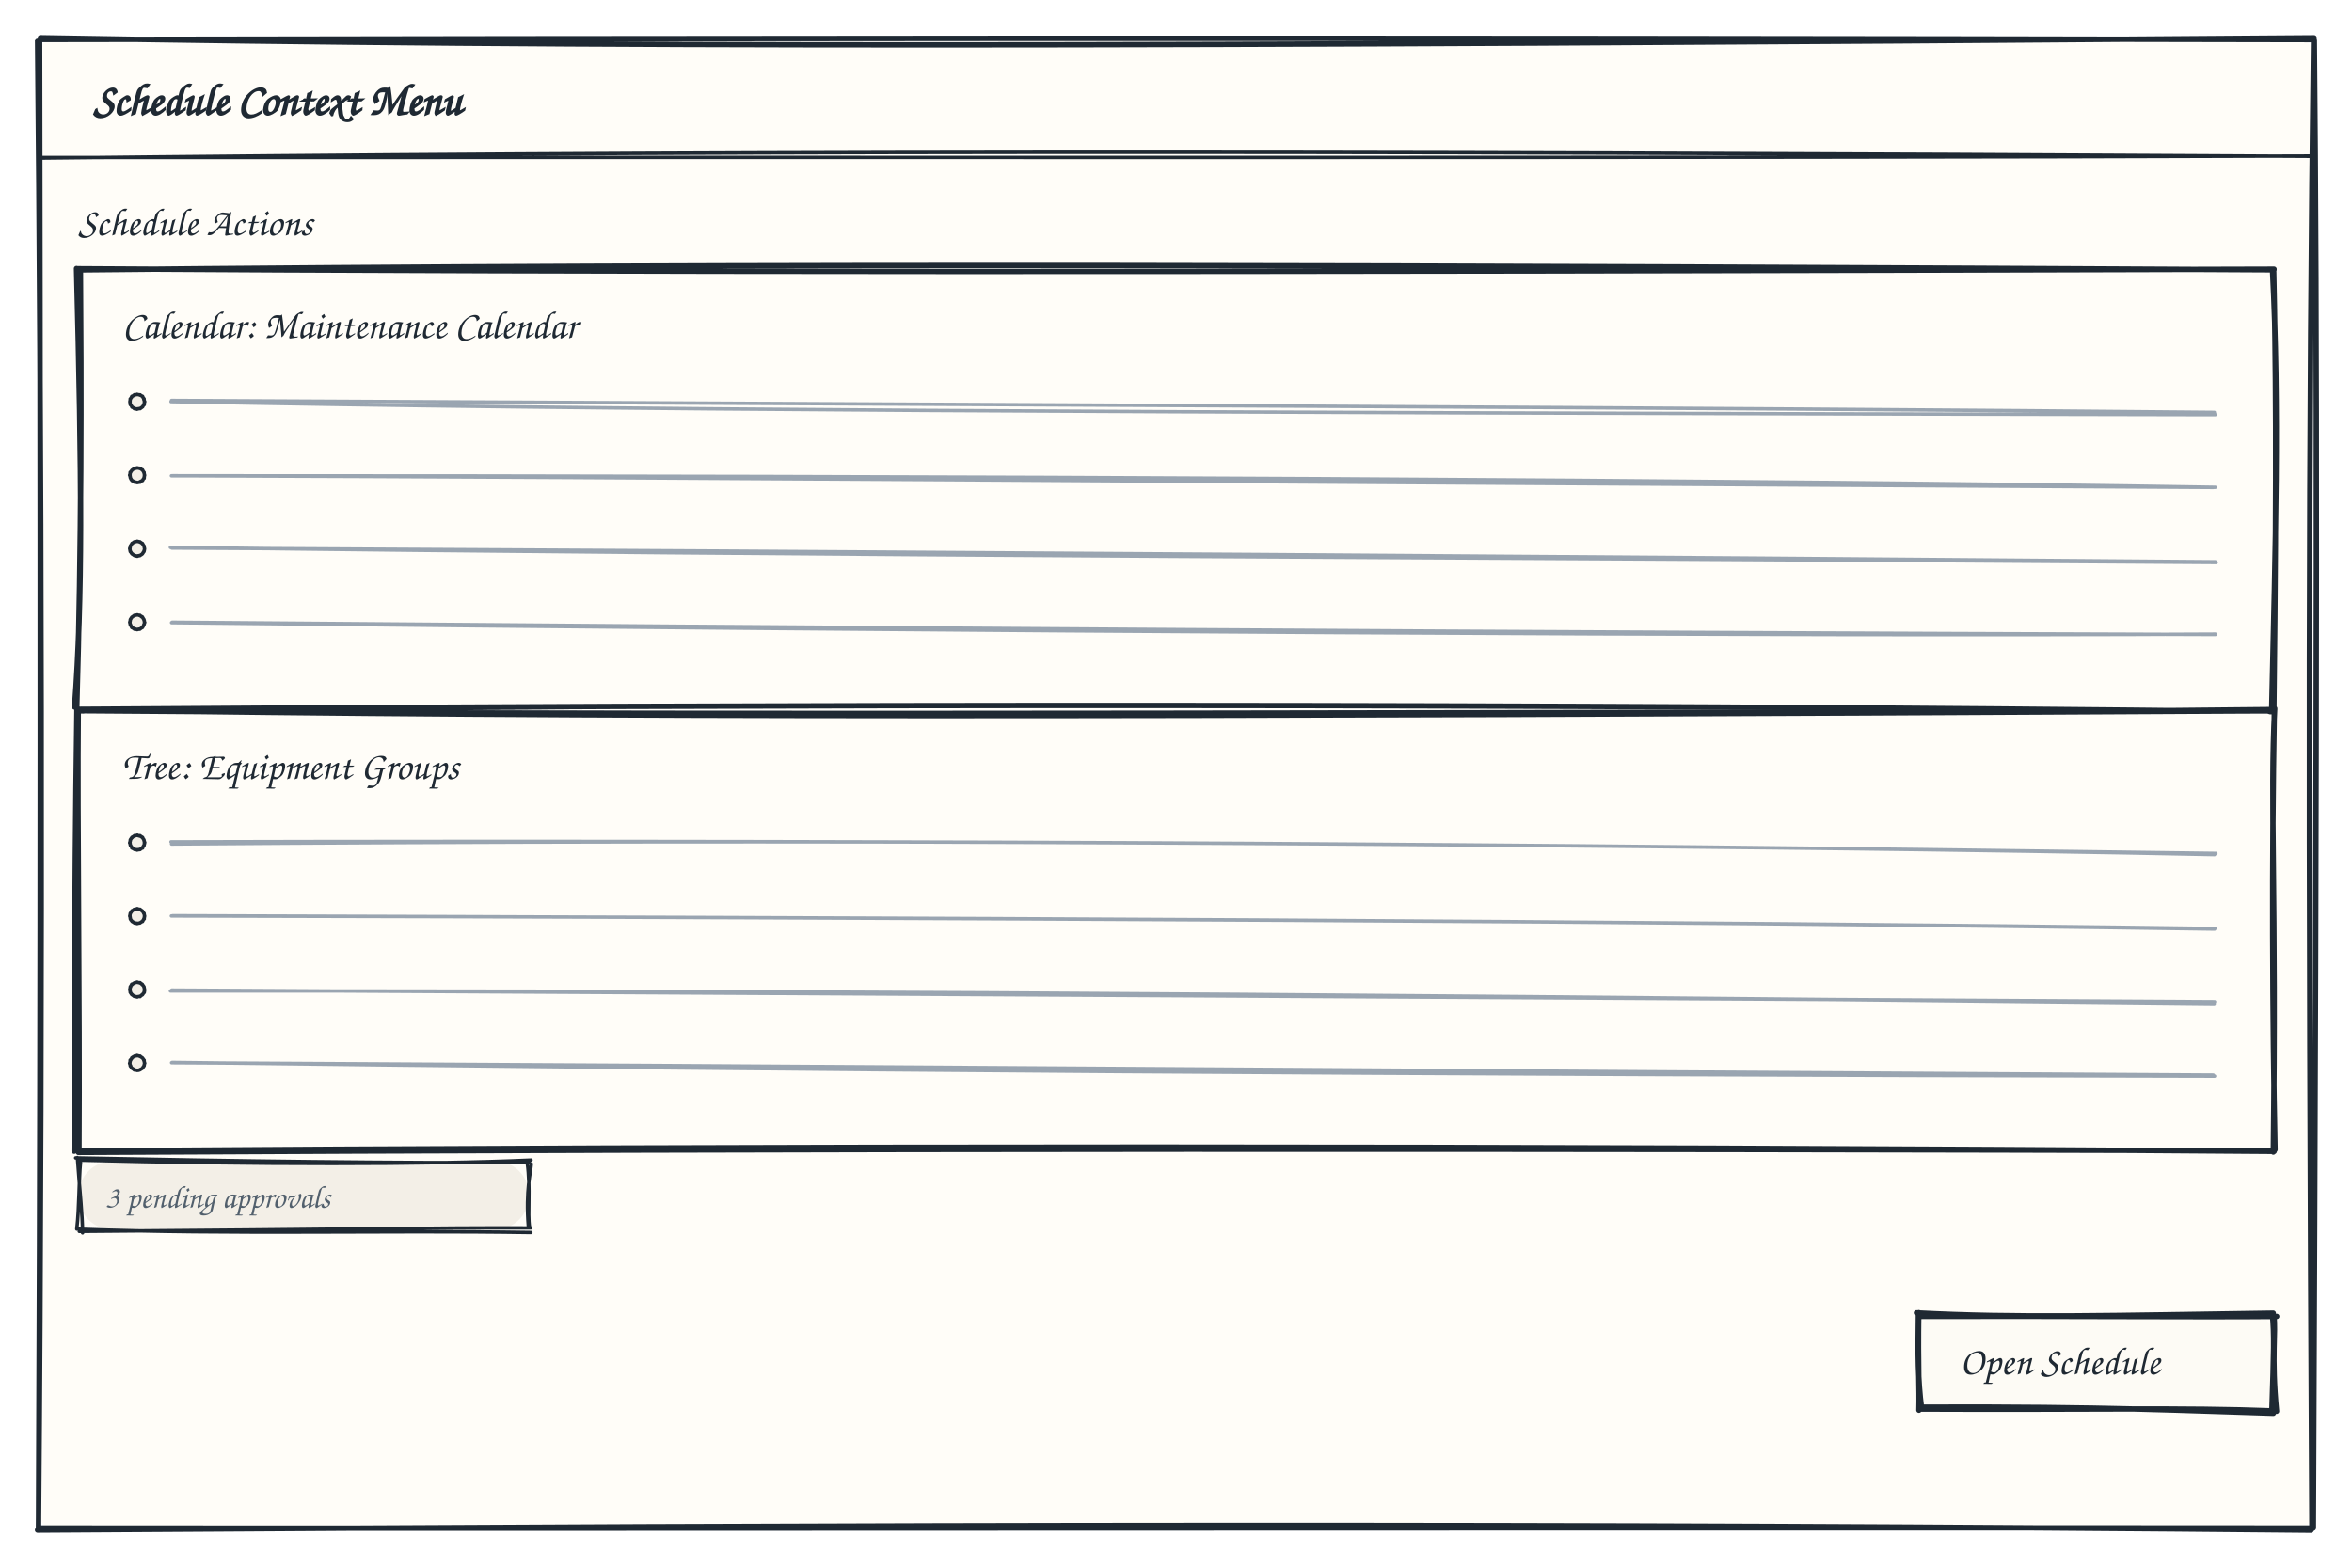
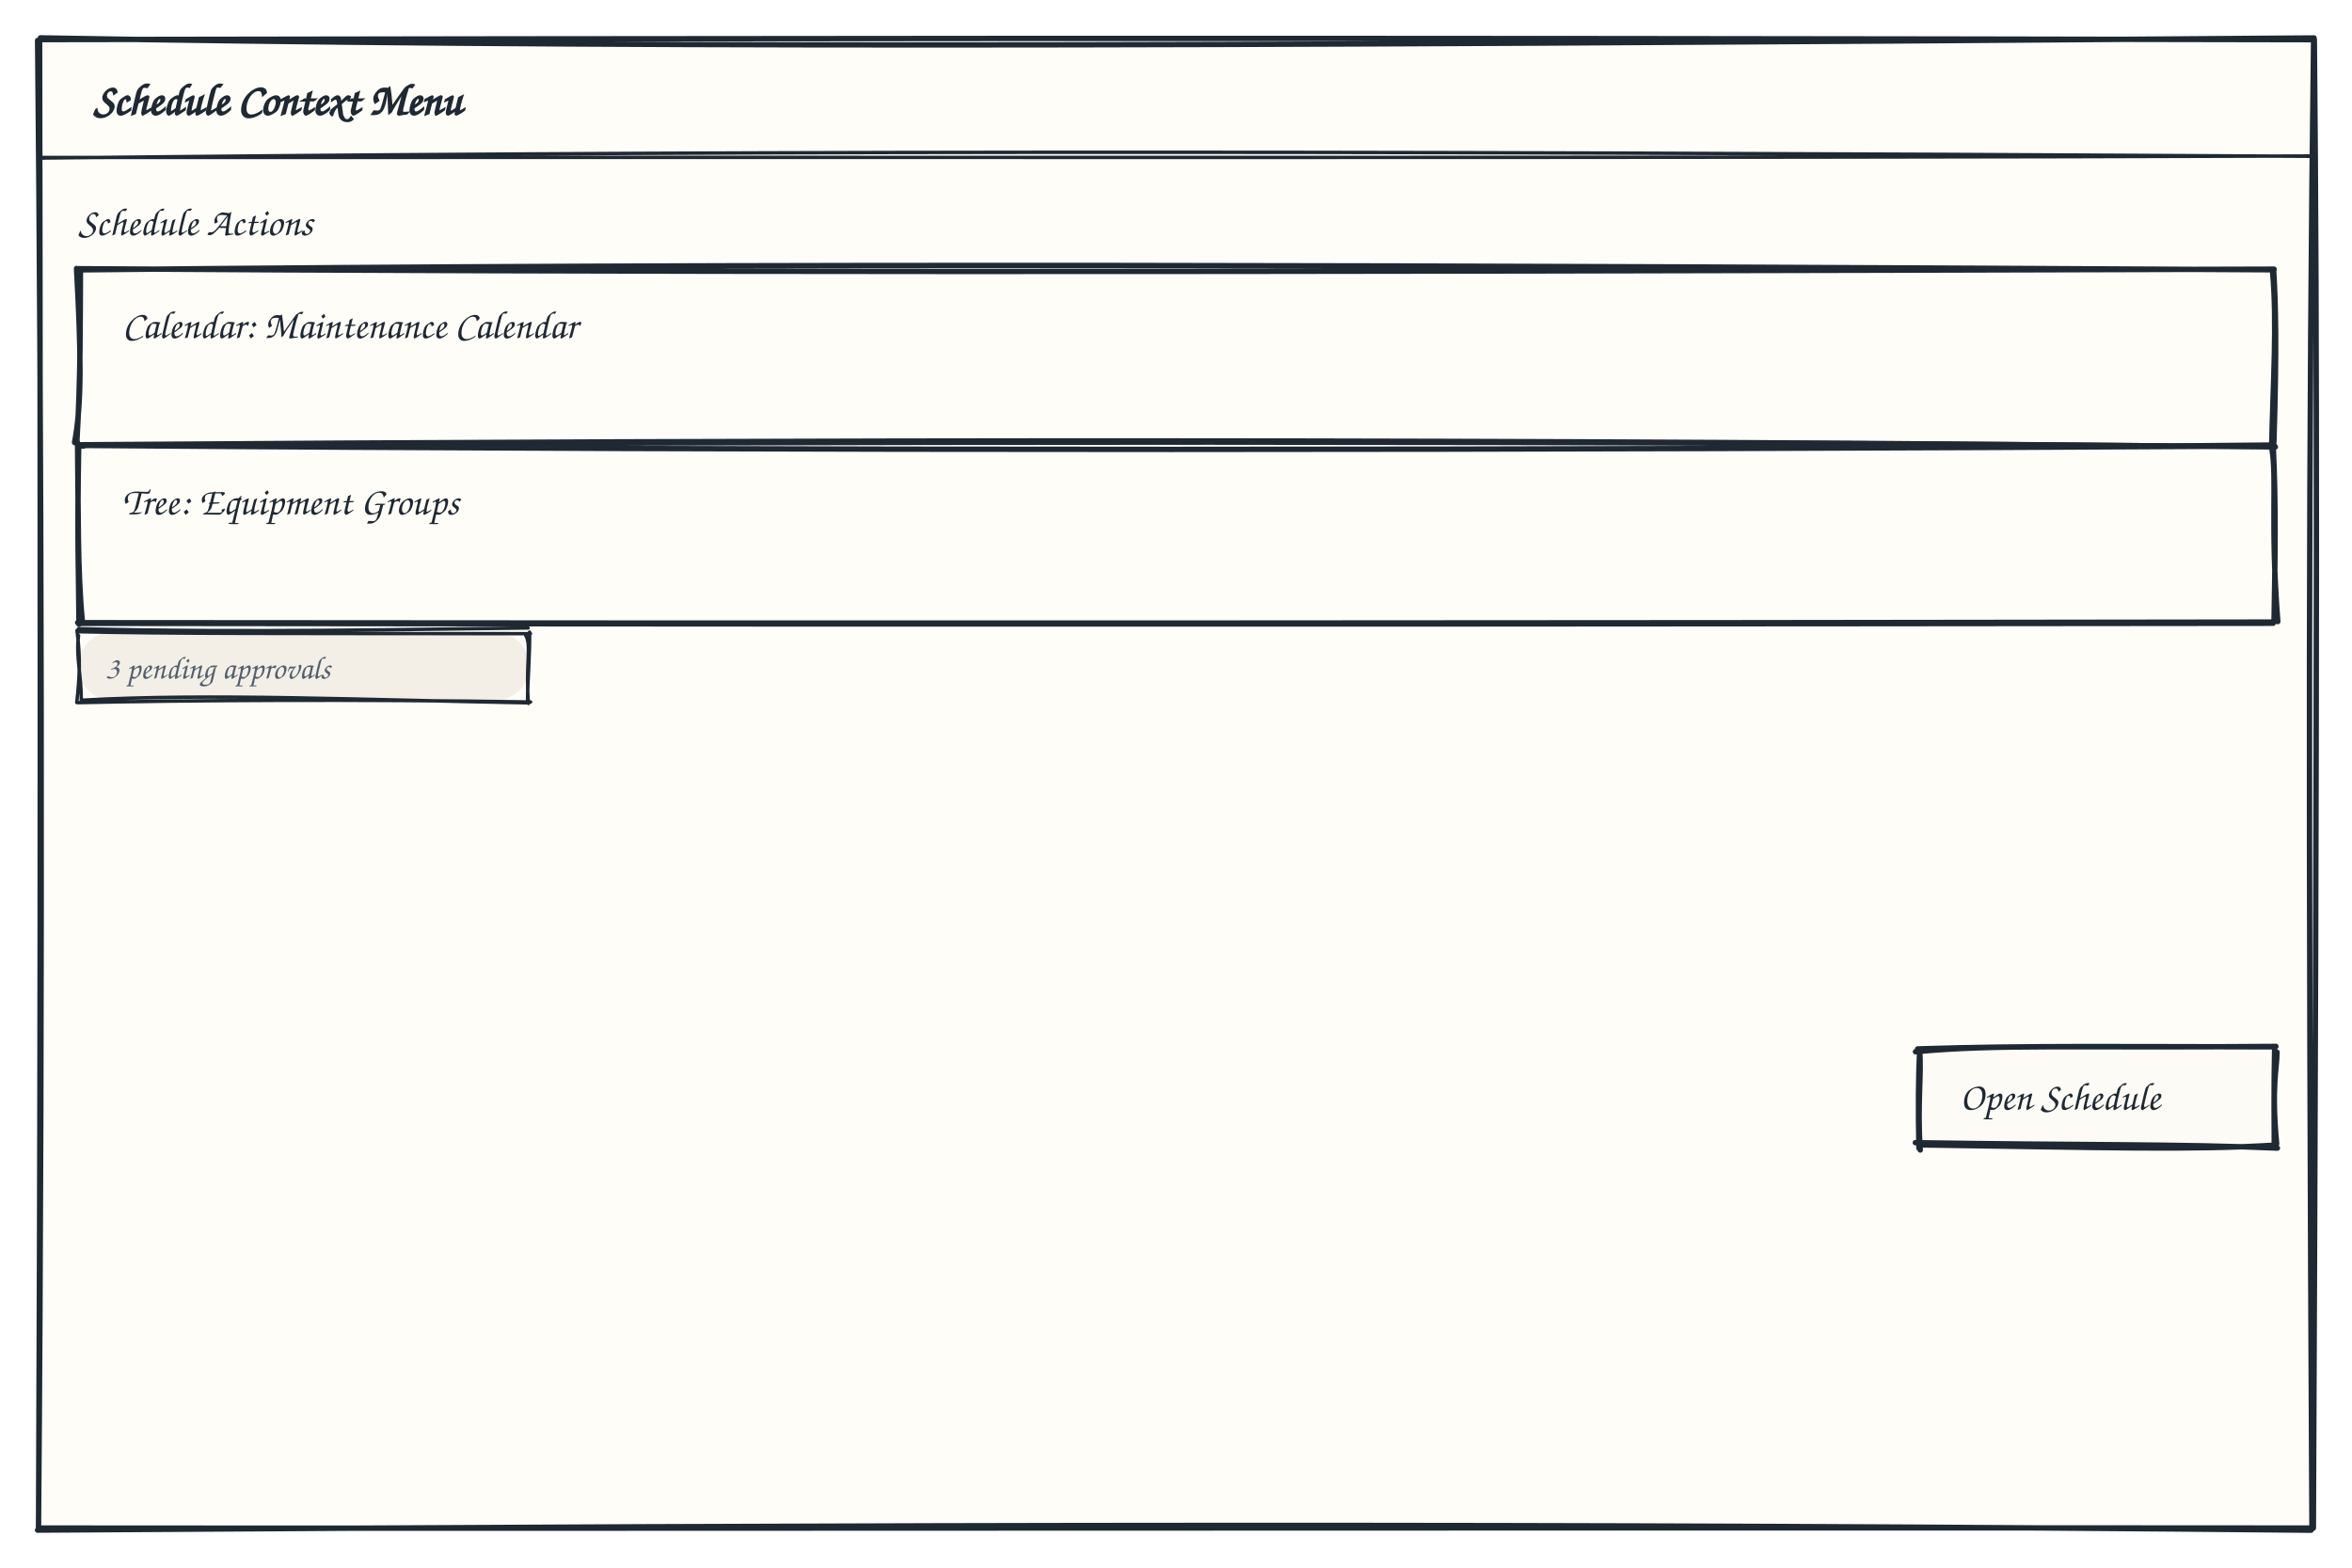
<svg xmlns="http://www.w3.org/2000/svg" width="960" height="640" viewBox="0 0 960 640" role="img">
  <style>
svg{background:#fbfaf7;color:#1f2933;font-family:"Comic Sans MS","Bradley Hand","Segoe Print",cursive,sans-serif}
.line{fill:none;stroke:#1f2933;stroke-width:2.2;stroke-linecap:round;stroke-linejoin:round}
.thin{stroke-width:1.4}
.fill{fill:#fffdf8}
.soft{fill:#f3efe7}
.text{fill:#1f2933;font-size:16px}
.small{font-size:13px;fill:#52606d}
.title{font-size:18px;font-weight:700}
.button{fill:#fdfbf5}
.muted{stroke:#9aa5b1}
.chrome{fill:#f7f7f4}
.accent{fill:#e8f2ff}
.note{fill:#fff2cc;stroke:#d6b656}
.note-connector{fill:none;stroke:#ffd966;stroke-width:2;stroke-linecap:round;stroke-linejoin:round}
.badge-fill{fill:#fffdf8}
.nav{fill:#1f2933;stroke:none}
.nav-stroke{fill:none;stroke:#52606d;stroke-width:3.2;stroke-linecap:round;stroke-linejoin:round}
.fill-only{stroke:none}
</style>
  <defs>
    <filter id="wobble">
      <feTurbulence type="fractalNoise" baseFrequency="0.015" numOctaves="2" seed="8" />
      <feDisplacementMap in="SourceGraphic" scale="0.7" />
    </filter>
  </defs>
  <rect x="16" y="16" width="928" height="608" rx="6" class="fill fill-only" />
  <path d="M16.49 15.46 C238.58 19.38, 461.4 19.21, 944.51 15.49 M16.21 16.16 C270.42 15.75, 525.57 15.31, 944.18 16.2 M944.63 16.2 C945.81 141.6, 945.83 265.81, 944.24 623.64 M944.33 15.95 C942.3 173.56, 942.11 331, 943.65 624.24 M943.29 624.7 C649.99 621.82, 356.3 622.38, 15.33 624.66 M944.22 623.82 C597.37 623.54, 250.31 624.05, 15.83 623.82 M15.71 624.13 C17.6 395.19, 16.84 166.24, 15.35 16.53 M15.73 623.71 C16.37 473.5, 16.7 323.56, 16.17 16.16" class="line" />
  <text x="38" y="47" class="text title">Schedule Context Menu</text>
  <path d="M16.01 64.54 C272.29 61.66, 526.89 61.37, 943.62 63.81 M16.29 64.29 C350.25 64.09, 684.19 64.64, 943.83 63.68" class="line thin" />
  <text x="32" y="96" class="text">Schedule Actions</text>
-   <rect x="32" y="110" width="896" height="180" rx="6" class="fill fill-only" />
-   <path d="M31.53 110.18 C310.6 107.27, 589.9 108.3, 928.17 110.14 M31.65 109.7 C251.9 111.11, 472.61 111.22, 928.19 109.88 M928.06 110.92 C928.82 146, 929.36 185.29, 928.14 288.34 M927.59 110.86 C930.41 165.7, 928.76 222.59, 927.22 289.56 M928.11 290.54 C625.55 287.1, 324.66 287.53, 31.98 289.58 M928.23 289.67 C679.18 292.27, 431.12 292.26, 32.22 290.08 M30.43 288.63 C33.76 244.42, 33.4 194.69, 31.23 109.61 M31.33 289.13 C33.36 222.56, 33.17 154.9, 32.83 110.78" class="line" />
+   <rect x="32" y="110" width="896" height="72" rx="6" class="fill fill-only" />
+   <path d="M31.53 110.18 C310.6 107.27, 589.9 108.3, 928.17 110.14 M31.65 109.7 C251.9 111.11, 472.61 111.22, 928.19 109.88 M928.06 110.92 C928.81 123.64, 929.35 140.57, 928.14 180.34 M927.59 110.86 C929.44 132.11, 927.79 155.42, 927.22 181.56 M928.11 182.54 C625.55 179.1, 324.66 179.53, 31.98 181.58 M928.23 181.67 C679.18 184.27, 431.12 184.26, 32.22 182.08 M30.43 180.63 C33.44 164.77, 33.08 143.39, 31.23 109.61 M31.33 181.13 C32.94 155.33, 32.74 128.43, 32.83 110.78" class="line" />
  <text x="50" y="138" class="text">Calendar: Maintenance Calendar</text>
-   <circle cx="56" cy="164" r="3" class="soft fill-only" />
-   <path d="M59.08 163.97 C58.98 164.4, 58.77 164.71, 58.89 165.22 M58.96 163.97 C58.93 164.42, 58.82 164.74, 58.75 165.16 M58.73 165.22 C58.71 165.29, 58.39 165.63, 58.23 166.11 M58.76 165.18 C58.59 165.44, 58.34 165.8, 58.13 166.12 M58.09 166.19 C57.93 166.28, 57.61 166.5, 57.2 166.85 M58.16 166.11 C57.81 166.34, 57.48 166.57, 57.1 166.81 M57.25 166.74 C56.76 166.87, 56.44 166.81, 55.98 166.92 M57.16 166.83 C56.9 166.76, 56.58 166.93, 56.01 167 M55.91 167.09 C55.6 166.92, 55.45 166.95, 54.79 166.84 M56.01 166.99 C55.57 166.92, 55.1 166.79, 54.87 166.81 M54.85 166.72 C54.41 166.51, 54.09 166.3, 53.83 166.02 M54.83 166.79 C54.51 166.5, 54.14 166.3, 53.92 166.17 M53.84 166.21 C53.75 165.68, 53.49 165.48, 53.16 165.2 M53.84 166.09 C53.73 165.76, 53.49 165.54, 53.23 165.18 M53.32 165.21 C53.03 164.78, 53.02 164.49, 53.1 163.99 M53.21 165.11 C53.14 164.87, 53.09 164.65, 53.05 164.05 M53.01 163.95 C53.08 163.7, 53.16 163.54, 53.19 162.78 M53 164.01 C53.11 163.65, 53.11 163.35, 53.21 162.82 M53.13 162.86 C53.43 162.62, 53.57 162.42, 53.81 161.77 M53.23 162.85 C53.46 162.61, 53.59 162.27, 53.91 161.88 M53.99 161.77 C54.17 161.77, 54.54 161.5, 54.92 161.2 M53.89 161.88 C54.18 161.63, 54.6 161.38, 54.83 161.17 M54.87 161.13 C55.15 161.26, 55.43 161.13, 56.01 161.05 M54.83 161.23 C55.28 161.16, 55.81 161.03, 55.95 161.05 M55.95 160.96 C56.25 161.14, 56.71 161.09, 57.22 161.34 M55.99 161.02 C56.31 161.12, 56.66 161.14, 57.19 161.19 M57.24 161.18 C57.43 161.53, 57.87 161.61, 58.21 161.78 M57.12 161.26 C57.41 161.35, 57.57 161.55, 58.16 161.82 M58.18 161.97 C58.44 162.14, 58.52 162.54, 58.7 162.84 M58.1 161.84 C58.31 162.2, 58.61 162.59, 58.82 162.8 M58.66 162.94 C58.76 163.2, 58.95 163.71, 59.02 164.04 M58.77 162.87 C58.87 163.12, 58.85 163.44, 58.95 163.98" class="line thin" />
-   <path d="M70.01 163.47 C388.59 165.15, 708.35 166.42, 903.83 168.35 M69.8 163.96 C250.71 167.35, 432.29 168.37, 904.21 169.27" class="line thin muted" />
-   <circle cx="56" cy="194" r="3" class="soft fill-only" />
-   <path d="M58.92 194.09 C59.01 194.15, 58.89 194.51, 58.83 195.1 M58.98 194.01 C58.95 194.35, 58.86 194.73, 58.75 195.11 M58.86 195.25 C58.73 195.34, 58.44 195.47, 58.2 196.06 M58.8 195.12 C58.51 195.58, 58.27 195.94, 58.14 196.17 M58.22 196.17 C57.9 196.22, 57.53 196.43, 57.07 196.67 M58.16 196.09 C57.92 196.31, 57.66 196.39, 57.16 196.73 M57.2 196.87 C56.66 196.75, 56.34 197.02, 56.03 197.04 M57.16 196.82 C56.72 196.86, 56.3 197, 56.03 197.03 M56.09 196.97 C55.66 196.83, 55.16 196.78, 54.83 196.71 M56.01 197.01 C55.52 196.86, 55.16 196.86, 54.91 196.83 M54.77 196.76 C54.51 196.43, 54.15 196.25, 53.79 196.06 M54.86 196.82 C54.61 196.63, 54.38 196.48, 53.89 196.08 M53.9 196.21 C53.59 195.9, 53.39 195.52, 53.3 195.25 M53.83 196.11 C53.68 195.78, 53.4 195.36, 53.25 195.11 M53.24 195.09 C53.21 194.66, 53.15 194.34, 52.9 193.95 M53.21 195.1 C53.18 194.85, 53.13 194.5, 52.97 193.98 M53.09 194.11 C53.1 193.62, 53.06 193.15, 53.13 192.77 M53.03 194.05 C53.01 193.7, 53.08 193.37, 53.17 192.85 M53.31 192.87 C53.38 192.51, 53.6 192.24, 53.97 191.89 M53.23 192.91 C53.42 192.61, 53.55 192.41, 53.85 191.92 M53.84 191.95 C54.23 191.59, 54.67 191.43, 54.76 191.31 M53.89 191.94 C54.16 191.7, 54.48 191.46, 54.84 191.27 M54.93 191.3 C55.21 191.25, 55.54 191.19, 55.97 191.05 M54.8 191.28 C55.32 191.14, 55.67 191.02, 56.01 190.95 M56.06 190.97 C56.45 191.02, 56.71 191.14, 57.06 191.25 M56.05 191.04 C56.46 191.06, 56.85 191.22, 57.13 191.22 M57.03 191.12 C57.48 191.37, 57.8 191.73, 58.23 191.92 M57.19 191.18 C57.45 191.46, 57.76 191.57, 58.13 191.88 M58.17 191.79 C58.42 192.18, 58.45 192.55, 58.77 192.78 M58.13 191.84 C58.26 192.15, 58.52 192.38, 58.79 192.91 M58.82 192.81 C58.78 193.23, 58.94 193.73, 59 193.97 M58.72 192.81 C58.86 193.27, 58.93 193.72, 59.03 194" class="line thin" />
-   <path d="M70.49 194.19 C281.07 194.88, 492.33 196.7, 903.48 199 M69.96 194.21 C393.56 194.15, 718.06 195.86, 904.22 198.95" class="line thin muted" />
-   <circle cx="56" cy="224" r="3" class="soft fill-only" />
-   <path d="M59 223.97 C58.97 224.37, 58.9 224.77, 58.78 225.2 M59.01 224.06 C58.94 224.28, 58.87 224.6, 58.75 225.17 M58.76 225.04 C58.51 225.39, 58.49 225.54, 58.17 226.01 M58.72 225.19 C58.57 225.4, 58.46 225.57, 58.15 226.1 M58.12 226.14 C57.87 226.4, 57.44 226.6, 57.17 226.73 M58.16 226.06 C57.83 226.38, 57.45 226.56, 57.11 226.77 M57.14 226.76 C56.8 226.81, 56.47 226.9, 56.09 226.93 M57.16 226.81 C56.77 226.88, 56.49 226.96, 55.94 227.05 M56.04 227.1 C55.71 227.04, 55.32 226.95, 54.87 226.81 M56.02 227.03 C55.58 226.9, 55.1 226.79, 54.83 226.73 M54.92 226.81 C54.39 226.58, 54.22 226.19, 53.99 226.09 M54.89 226.74 C54.53 226.62, 54.36 226.39, 53.87 226.11 M53.97 226.21 C53.67 225.88, 53.54 225.79, 53.2 225.07 M53.94 226.12 C53.74 225.88, 53.56 225.69, 53.28 225.17 M53.17 225.21 C53.13 224.78, 53.02 224.41, 52.93 223.91 M53.21 225.19 C53.11 224.72, 53.07 224.37, 53 224.02 M52.94 224.04 C53.08 223.78, 53.11 223.22, 53.31 222.77 M53.05 223.98 C53.04 223.75, 53.17 223.4, 53.25 222.87 M53.24 222.88 C53.44 222.59, 53.6 222.45, 53.89 221.79 M53.23 222.84 C53.52 222.52, 53.77 222.03, 53.91 221.85 M53.92 221.89 C54.09 221.8, 54.17 221.64, 54.83 221.19 M53.89 221.88 C54.14 221.65, 54.48 221.55, 54.85 221.25 M54.76 221.25 C55.27 221.24, 55.65 221.01, 55.93 221.04 M54.9 221.2 C55.25 221.12, 55.65 221.14, 55.95 220.97 M55.93 220.98 C56.4 221.13, 56.95 221.18, 57.13 221.17 M56 220.94 C56.28 221.06, 56.59 221.07, 57.19 221.26 M57.06 221.29 C57.54 221.42, 57.74 221.59, 58.02 221.83 M57.15 221.22 C57.5 221.43, 57.85 221.69, 58.09 221.93 M58.16 221.85 C58.14 221.99, 58.35 222.33, 58.84 222.95 M58.17 221.85 C58.34 222.29, 58.57 222.57, 58.77 222.91 M58.75 222.91 C58.81 223.26, 58.95 223.76, 58.97 223.9 M58.78 222.88 C58.79 223.19, 58.91 223.54, 59 224.01" class="line thin" />
-   <path d="M69.54 223.47 C340.38 227.05, 611.4 227.55, 904.58 229.65 M70.11 223.75 C369.62 225.24, 669.52 227.35, 904.23 229.34" class="line thin muted" />
-   <circle cx="56" cy="254" r="3" class="soft fill-only" />
-   <path d="M59.08 254.09 C58.94 254.35, 58.9 254.8, 58.72 255.07 M59.03 253.98 C58.95 254.32, 58.9 254.58, 58.75 255.12 M58.67 255.07 C58.55 255.44, 58.56 255.61, 58.14 256.19 M58.75 255.14 C58.61 255.42, 58.39 255.7, 58.15 256.15 M58.02 256.11 C57.85 256.34, 57.59 256.54, 57.04 256.79 M58.16 256.15 C57.95 256.23, 57.63 256.38, 57.17 256.82 M57.09 256.88 C56.7 256.92, 56.38 256.87, 55.91 257.05 M57.16 256.8 C56.83 256.82, 56.67 256.82, 55.97 256.96 M55.99 256.98 C55.77 256.99, 55.49 256.87, 54.92 256.68 M56.03 257.05 C55.65 256.94, 55.16 256.84, 54.87 256.75 M54.84 256.86 C54.5 256.5, 54.05 256.37, 53.95 256.13 M54.8 256.77 C54.56 256.51, 54.22 256.32, 53.84 256.13 M53.8 256.21 C53.61 255.91, 53.41 255.44, 53.34 255.12 M53.92 256.13 C53.7 255.78, 53.47 255.51, 53.18 255.11 M53.32 255.09 C53.06 254.9, 53.13 254.49, 52.97 254.11 M53.21 255.18 C53.17 254.7, 53.01 254.23, 53.03 253.95 M53.03 253.97 C53.07 253.69, 53.16 253.52, 53.26 252.77 M52.95 254.02 C53.08 253.68, 53.16 253.42, 53.21 252.89 M53.18 252.9 C53.4 252.48, 53.63 252.28, 53.81 251.92 M53.23 252.9 C53.47 252.51, 53.72 252.16, 53.84 251.9 M53.99 251.83 C54.15 251.64, 54.3 251.59, 54.91 251.3 M53.89 251.93 C54.13 251.73, 54.36 251.52, 54.86 251.23 M54.82 251.19 C55.1 251.25, 55.29 251.14, 55.89 251.04 M54.87 251.25 C55.17 251.21, 55.51 251.13, 56.01 250.99 M56.03 250.99 C56.36 250.99, 56.49 251.16, 57.2 251.32 M56.05 250.97 C56.31 251.12, 56.67 251.16, 57.14 251.17 M57.09 251.23 C57.36 251.47, 57.67 251.69, 58.05 251.98 M57.1 251.25 C57.35 251.41, 57.66 251.57, 58.18 251.87 M58.16 251.91 C58.25 252.23, 58.54 252.49, 58.67 252.89 M58.09 251.85 C58.27 252.12, 58.46 252.48, 58.75 252.9 M58.68 252.78 C58.83 253.3, 58.93 253.56, 58.95 254.06 M58.73 252.82 C58.85 253.11, 58.91 253.36, 58.96 254.02" class="line thin" />
-   <path d="M70.02 254.19 C399.66 257.78, 730.43 259.84, 904.24 258.86 M70.27 254.01 C345.68 256.33, 621.7 258.13, 904.24 259.02" class="line thin muted" />
-   <rect x="32" y="290" width="896" height="180" rx="6" class="fill fill-only" />
-   <path d="M31.54 289.83 C239.58 292.87, 447.78 292.84, 927.35 290.19 M32.35 290.14 C226.07 291.77, 420.17 291.47, 927.89 290.22 M928.46 289.23 C926.45 326.99, 929.2 365.25, 927.89 470.33 M928.3 290.81 C927.24 351.39, 927.49 414.41, 928.59 469.34 M928.19 469.78 C632.36 468.9, 336.57 468.78, 32.01 470.47 M928.24 470.05 C620.38 467.68, 313.1 467.83, 31.82 469.83 M30.27 469.98 C30.7 423.87, 30.11 381.66, 31.41 289.08 M32.24 470.35 C32.6 405.26, 31.52 338.4, 31.95 289.78" class="line" />
-   <text x="50" y="318" class="text">Tree: Equipment Groups</text>
-   <circle cx="56" cy="344" r="3" class="soft fill-only" />
-   <path d="M59.08 343.91 C59.05 344.21, 58.9 344.73, 58.75 345.23 M58.95 344.04 C58.88 344.39, 58.84 344.73, 58.81 345.1 M58.75 345.11 C58.59 345.28, 58.41 345.48, 58.22 346.23 M58.81 345.17 C58.49 345.57, 58.23 345.85, 58.1 346.1 M58.1 346.07 C57.8 346.32, 57.55 346.44, 57.2 346.76 M58.16 346.18 C57.75 346.37, 57.31 346.66, 57.15 346.76 M57.24 346.83 C56.9 346.92, 56.58 346.96, 55.99 346.88 M57.1 346.79 C56.91 346.77, 56.66 346.81, 55.95 347.06 M55.91 347.05 C55.63 346.85, 55.17 346.83, 54.87 346.72 M55.99 347.01 C55.68 346.97, 55.48 346.87, 54.81 346.72 M54.95 346.7 C54.63 346.61, 54.42 346.52, 53.77 346.18 M54.9 346.81 C54.43 346.5, 54.12 346.27, 53.86 346.18 M53.89 346.09 C53.8 345.9, 53.63 345.53, 53.31 345.2 M53.9 346.09 C53.67 345.68, 53.38 345.34, 53.22 345.13 M53.32 345.15 C53.09 344.95, 53.23 344.61, 53.02 343.94 M53.21 345.09 C53.15 344.67, 53.02 344.3, 53.01 343.95 M52.92 344.09 C53.06 343.81, 53.16 343.51, 53.3 342.77 M53.05 343.96 C52.99 343.81, 53.11 343.52, 53.21 342.87 M53.21 342.92 C53.38 342.41, 53.66 342.08, 53.93 341.99 M53.18 342.81 C53.48 342.46, 53.74 342.17, 53.87 341.91 M54 341.85 C54.33 341.55, 54.68 341.36, 54.9 341.12 M53.82 341.84 C54.13 341.7, 54.48 341.46, 54.88 341.25 M54.79 341.33 C55.19 341.23, 55.69 341.07, 56.07 340.92 M54.84 341.2 C55.24 341.2, 55.59 341.06, 55.98 340.96 M56.08 341 C56.3 341.15, 56.61 341.21, 57.08 341.32 M55.97 341.05 C56.32 341.05, 56.67 341.16, 57.17 341.22 M57.13 341.13 C57.44 341.32, 57.68 341.61, 58.21 341.84 M57.09 341.25 C57.54 341.5, 57.78 341.71, 58.07 341.84 M58.03 341.87 C58.4 342.28, 58.56 342.47, 58.66 342.79 M58.15 341.91 C58.39 342.23, 58.54 342.51, 58.72 342.9 M58.68 342.81 C58.82 343.01, 58.86 343.26, 59.03 344.07 M58.76 342.8 C58.79 343.21, 58.86 343.55, 58.96 343.98" class="line thin" />
-   <path d="M70.02 344.56 C322.52 342.59, 574.67 343.83, 904.44 348.4 M69.79 343.67 C393.51 342.82, 717.1 345, 903.9 348.89" class="line thin muted" />
-   <circle cx="56" cy="374" r="3" class="soft fill-only" />
-   <path d="M58.93 374.03 C59.02 374.43, 58.9 374.76, 58.7 375.1 M58.98 373.97 C58.9 374.32, 58.87 374.61, 58.81 375.16 M58.89 375.14 C58.6 375.34, 58.46 375.56, 58.19 376.19 M58.73 375.12 C58.66 375.39, 58.42 375.59, 58.11 376.15 M58.24 376.05 C57.77 376.26, 57.69 376.38, 57.07 376.82 M58.16 376.15 C57.87 376.31, 57.49 376.46, 57.1 376.81 M57.19 376.72 C56.8 376.79, 56.25 376.93, 56.04 377.01 M57.1 376.78 C56.73 376.86, 56.27 376.88, 55.98 376.96 M56.09 376.93 C55.68 376.82, 55.33 376.77, 54.91 376.82 M55.99 377.03 C55.75 377.01, 55.54 376.92, 54.85 376.75 M54.87 376.74 C54.73 376.53, 54.48 376.46, 53.96 376.21 M54.81 376.73 C54.67 376.63, 54.37 376.45, 53.83 376.09 M53.96 376.09 C53.5 375.69, 53.27 375.42, 53.22 375.25 M53.89 376.11 C53.73 375.89, 53.53 375.67, 53.24 375.18 M53.24 375.04 C53.25 374.83, 53.1 374.68, 53.05 373.9 M53.21 375.19 C53.14 374.88, 53.17 374.63, 53.04 373.99 M53.01 374.02 C53.09 373.5, 53.07 373.12, 53.24 372.76 M52.95 374 C53.06 373.51, 53.18 373.08, 53.17 372.89 M53.14 372.93 C53.44 372.49, 53.66 372.29, 53.85 371.89 M53.18 372.86 C53.44 372.56, 53.57 372.3, 53.92 371.84 M53.84 371.79 C54.2 371.75, 54.42 371.57, 54.74 371.23 M53.94 371.9 C54.11 371.65, 54.36 371.55, 54.89 371.23 M54.85 371.27 C55.02 371.24, 55.33 371.2, 56.03 370.91 M54.81 371.24 C55.16 371.17, 55.56 371.06, 56.04 370.98 M55.95 371.01 C56.49 371.05, 56.84 371.28, 57.15 371.23 M56.03 370.96 C56.48 371.09, 56.86 371.22, 57.11 371.25 M57.15 371.3 C57.49 371.37, 57.61 371.71, 58.23 371.99 M57.17 371.17 C57.39 371.34, 57.6 371.56, 58.15 371.9 M58.03 371.93 C58.37 372.09, 58.48 372.48, 58.72 372.96 M58.06 371.91 C58.34 372.19, 58.45 372.43, 58.81 372.89 M58.84 372.91 C58.83 373.04, 58.84 373.29, 59.01 373.99 M58.82 372.87 C58.85 373.13, 58.85 373.37, 59.04 374" class="line thin" />
-   <path d="M70.5 373.84 C381.79 374.76, 693.7 376.12, 904.1 379.05 M69.94 373.93 C369.57 374.63, 668.56 375.78, 903.91 379.29" class="line thin muted" />
-   <circle cx="56" cy="404" r="3" class="soft fill-only" />
-   <path d="M59 403.92 C59.05 404.18, 59.02 404.56, 58.88 405.21 M59 404.01 C58.91 404.25, 58.91 404.59, 58.82 405.11 M58.79 405.17 C58.64 405.38, 58.52 405.62, 58.16 406.14 M58.76 405.19 C58.6 405.41, 58.37 405.73, 58.12 406.08 M58.13 406.02 C57.74 406.2, 57.61 406.55, 57.18 406.88 M58.16 406.13 C57.97 406.28, 57.78 406.4, 57.16 406.73 M57.13 406.85 C56.94 406.86, 56.61 406.81, 56.1 406.9 M57.11 406.77 C56.79 406.77, 56.46 406.85, 56 406.99 M56.04 407.05 C55.73 407.01, 55.5 406.92, 54.95 406.69 M56 407.05 C55.81 406.93, 55.48 406.85, 54.89 406.77 M54.79 406.79 C54.6 406.68, 54.3 406.41, 53.92 406.01 M54.84 406.76 C54.58 406.64, 54.34 406.38, 53.92 406.12 M53.79 406.09 C53.59 405.89, 53.42 405.45, 53.12 405.06 M53.88 406.12 C53.68 405.79, 53.44 405.49, 53.27 405.12 M53.17 405.16 C53.17 404.95, 53.21 404.76, 53.09 404.1 M53.21 405.18 C53.17 404.75, 53.09 404.48, 52.95 404.03 M53.09 403.95 C53.05 403.65, 53.1 403.42, 53.19 402.76 M52.97 404.04 C53.08 403.55, 53.15 403.22, 53.25 402.8 M53.32 402.94 C53.39 402.39, 53.69 402.12, 53.77 401.78 M53.18 402.8 C53.41 402.56, 53.54 402.32, 53.86 401.88 M53.92 401.97 C54.03 401.83, 54.31 401.52, 54.82 401.34 M53.93 401.84 C54.1 401.72, 54.36 401.52, 54.9 401.21 M54.91 401.21 C55.09 401.23, 55.45 401.03, 55.99 400.91 M54.91 401.29 C55.2 401.15, 55.43 401.06, 55.99 401 M56.05 401.02 C56.45 401.17, 56.84 401.09, 57.22 401.15 M55.97 400.98 C56.28 401.1, 56.6 401.09, 57.17 401.28 M57.18 401.24 C57.31 401.44, 57.77 401.59, 58.02 401.9 M57.12 401.21 C57.44 401.45, 57.68 401.58, 58.12 401.83 M58.02 401.99 C58.35 402.14, 58.41 402.26, 58.79 402.9 M58.1 401.92 C58.42 402.21, 58.61 402.61, 58.79 402.89 M58.77 402.78 C58.91 403.3, 58.94 403.77, 58.99 403.92 M58.77 402.81 C58.82 403.28, 58.92 403.65, 59 404.01" class="line thin" />
-   <path d="M69.55 404.56 C274.27 404.49, 479.12 404.96, 903.76 409.7 M70.1 404.19 C345.59 405.72, 620.7 407.27, 903.92 408.96" class="line thin muted" />
-   <circle cx="56" cy="434" r="3" class="soft fill-only" />
-   <path d="M59.08 434.03 C59.01 434.4, 58.79 434.58, 58.82 435.08 M59.03 434.05 C58.92 434.3, 58.94 434.46, 58.82 435.17 M58.69 435.2 C58.66 435.43, 58.57 435.46, 58.13 436.09 M58.8 435.13 C58.53 435.43, 58.3 435.74, 58.12 436.13 M58.03 436.22 C57.72 436.38, 57.52 436.48, 57.05 436.7 M58.16 436.1 C57.77 436.36, 57.57 436.46, 57.11 436.78 M57.08 436.73 C56.84 436.97, 56.28 437.02, 55.92 437.02 M57.11 436.77 C56.96 436.82, 56.64 436.83, 56.03 437.01 M55.98 436.94 C55.56 436.92, 55.2 436.75, 54.76 436.8 M56.01 436.95 C55.53 436.92, 55.09 436.81, 54.82 436.79 M54.94 436.84 C54.71 436.58, 54.37 436.33, 53.88 436.05 M54.87 436.79 C54.5 436.52, 54.2 436.31, 53.9 436.14 M53.85 436.09 C53.66 435.88, 53.55 435.72, 53.26 435.11 M53.87 436.13 C53.62 435.68, 53.34 435.42, 53.17 435.18 M53.32 435.04 C53.1 434.83, 53.08 434.6, 52.89 434.06 M53.21 435.16 C53.11 434.73, 53.03 434.35, 52.98 433.96 M52.94 434.12 C53.03 433.8, 53.15 433.49, 53.13 432.76 M53 433.97 C53.11 433.6, 53.12 433.25, 53.22 432.82 M53.25 432.96 C53.45 432.47, 53.7 432.32, 53.93 431.91 M53.18 432.86 C53.36 432.66, 53.49 432.44, 53.92 431.93 M53.76 431.91 C54.08 431.66, 54.42 431.45, 54.89 431.22 M53.93 431.9 C54.07 431.78, 54.23 431.59, 54.9 431.19 M54.97 431.15 C55.15 431.22, 55.55 431.08, 55.96 430.9 M54.88 431.21 C55.13 431.13, 55.4 431.17, 56.05 431.02 M55.93 431.03 C56.17 431, 56.62 431.04, 57.06 431.3 M56.03 431 C56.32 431.02, 56.67 431.15, 57.11 431.2 M57.2 431.18 C57.37 431.49, 57.71 431.69, 58.05 431.81 M57.2 431.25 C57.49 431.42, 57.88 431.7, 58.08 431.89 M58.01 431.81 C58.43 432.14, 58.58 432.66, 58.86 432.83 M58.14 431.92 C58.35 432.16, 58.51 432.42, 58.76 432.88 M58.69 432.88 C58.93 433.34, 58.93 433.8, 58.97 434.08 M58.71 432.88 C58.88 433.19, 58.92 433.47, 58.97 434.02" class="line thin" />
-   <path d="M70.03 433.84 C333.55 435.22, 598.15 437.25, 903.41 438.91 M70.26 433.72 C321.65 436.81, 572.87 438.77, 903.93 439.36" class="line thin muted" />
-   <rect x="32" y="474" width="184" height="28" rx="14" class="soft fill-only" />
-   <path d="M30.87 472.71 C97.62 474.03, 161 474.86, 215.91 474.6 M32.83 473.63 C102.79 475.45, 175.27 475.47, 216.75 473.59 M216.86 475.15 C216.7 478.42, 214.45 485.69, 215.65 500.71 M215.21 474.75 C216.66 485.34, 215.21 495.12, 216.16 501.13 M216.68 503.17 C154.83 502.21, 96.27 504.11, 32.12 501.81 M216.65 501.3 C177.03 501.14, 139.71 501.95, 32.35 502.72 M33.71 503.33 C33.59 494.84, 32.76 488.87, 31.59 472.56 M31.34 501.77 C32.37 492.99, 32.18 481.75, 32.87 474.58" class="line thin" />
-   <text x="43" y="493" class="text small">3 pending approvals</text>
-   <rect x="783" y="536" width="145" height="40" rx="10" class="button fill-only" />
-   <path d="M784.27 537.41 C838.14 537.2, 897.01 537.74, 929.28 537.42 M782.23 535.95 C823.03 538.13, 862.13 537.03, 927.86 536.08 M928.11 537.36 C929.04 543.47, 927.05 553.57, 929.22 576.13 M927.49 536.35 C928.33 544.68, 928.09 551.65, 927.31 575.51 M927.91 576.96 C894.2 576.01, 860.95 574.15, 783.93 574.46 M928.65 576.01 C890.68 574.54, 852.9 575.59, 783.84 575.25 M784.29 574.68 C782.84 563.16, 782.78 553.21, 783.01 537.3 M783.24 575.71 C783.5 566.82, 782.82 558.19, 783.17 535.87" class="line" />
-   <text x="800" y="561" class="text">Open Schedule</text>
+   <rect x="32" y="182" width="896" height="72" rx="6" class="fill fill-only" />
+   <path d="M32.49 181.82 C343.17 180.21, 653.12 179.68, 928.72 182.46 M31.72 181.83 C329 184.14, 625.75 183.8, 927.84 182.08 M927.3 183.13 C929.42 196.06, 926.61 213.2, 929.71 253.76 M927.87 182.46 C929.03 205.74, 928.59 230.52, 928.17 253.93 M927.8 254.45 C706.59 254.64, 484.47 255.01, 32.3 254.48 M928.23 253.95 C633.23 254.41, 338.36 254.5, 31.7 254.21 M33.61 253.58 C31.59 232.55, 32.01 208.65, 31.65 180.75 M32.23 254.87 C32.12 235.65, 31.43 219.88, 32.13 182.07" class="line" />
+   <text x="50" y="210" class="text">Tree: Equipment Groups</text>
+   <rect x="32" y="258" width="184" height="28" rx="14" class="soft fill-only" />
+   <path d="M32.03 256.66 C101.49 258.4, 173.9 256.78, 215.56 256.37 M31.5 257.89 C71.14 258.75, 112.45 258.6, 216.51 258.69 M214.55 259.34 C217.03 263.31, 214.46 271.48, 215.68 287.18 M216.15 258.05 C216.34 267.4, 215.32 277.69, 215.32 286.31 M214.73 286.92 C149.02 285.76, 85.38 282.93, 33.56 285.84 M216.57 286.58 C145.28 285.42, 75.83 285.89, 31.73 286.86 M33.19 286.53 C33.29 275.67, 30.88 268.18, 32.07 259.49 M31.33 286.8 C32.38 276.92, 32.98 269.59, 31.43 257.36" class="line thin" />
+   <text x="43" y="277" class="text small">3 pending approvals</text>
+   <rect x="783" y="428" width="145" height="40" rx="10" class="button fill-only" />
+   <path d="M781.83 429.37 C815.42 426.19, 845.94 427.87, 928.94 427.19 M782.7 428.21 C827.01 426.78, 870.57 427.31, 927.63 427.38 M929.39 429.55 C929.38 436.22, 927.06 443.46, 929.25 467 M928.43 427.65 C928.05 444.35, 928.24 459.64, 928.28 468.69 M929.55 468.71 C889.74 466.95, 849.15 467.57, 781.77 466.49 M928.58 467.49 C894.65 469.58, 860.45 468.5, 783.22 467.39 M783.78 469.48 C782.48 450.64, 784.44 437.83, 783.49 428.63 M783.23 468.74 C782.89 453.04, 783 439.02, 783.54 428.45" class="line" />
+   <text x="800" y="453" class="text">Open Schedule</text>
</svg>
